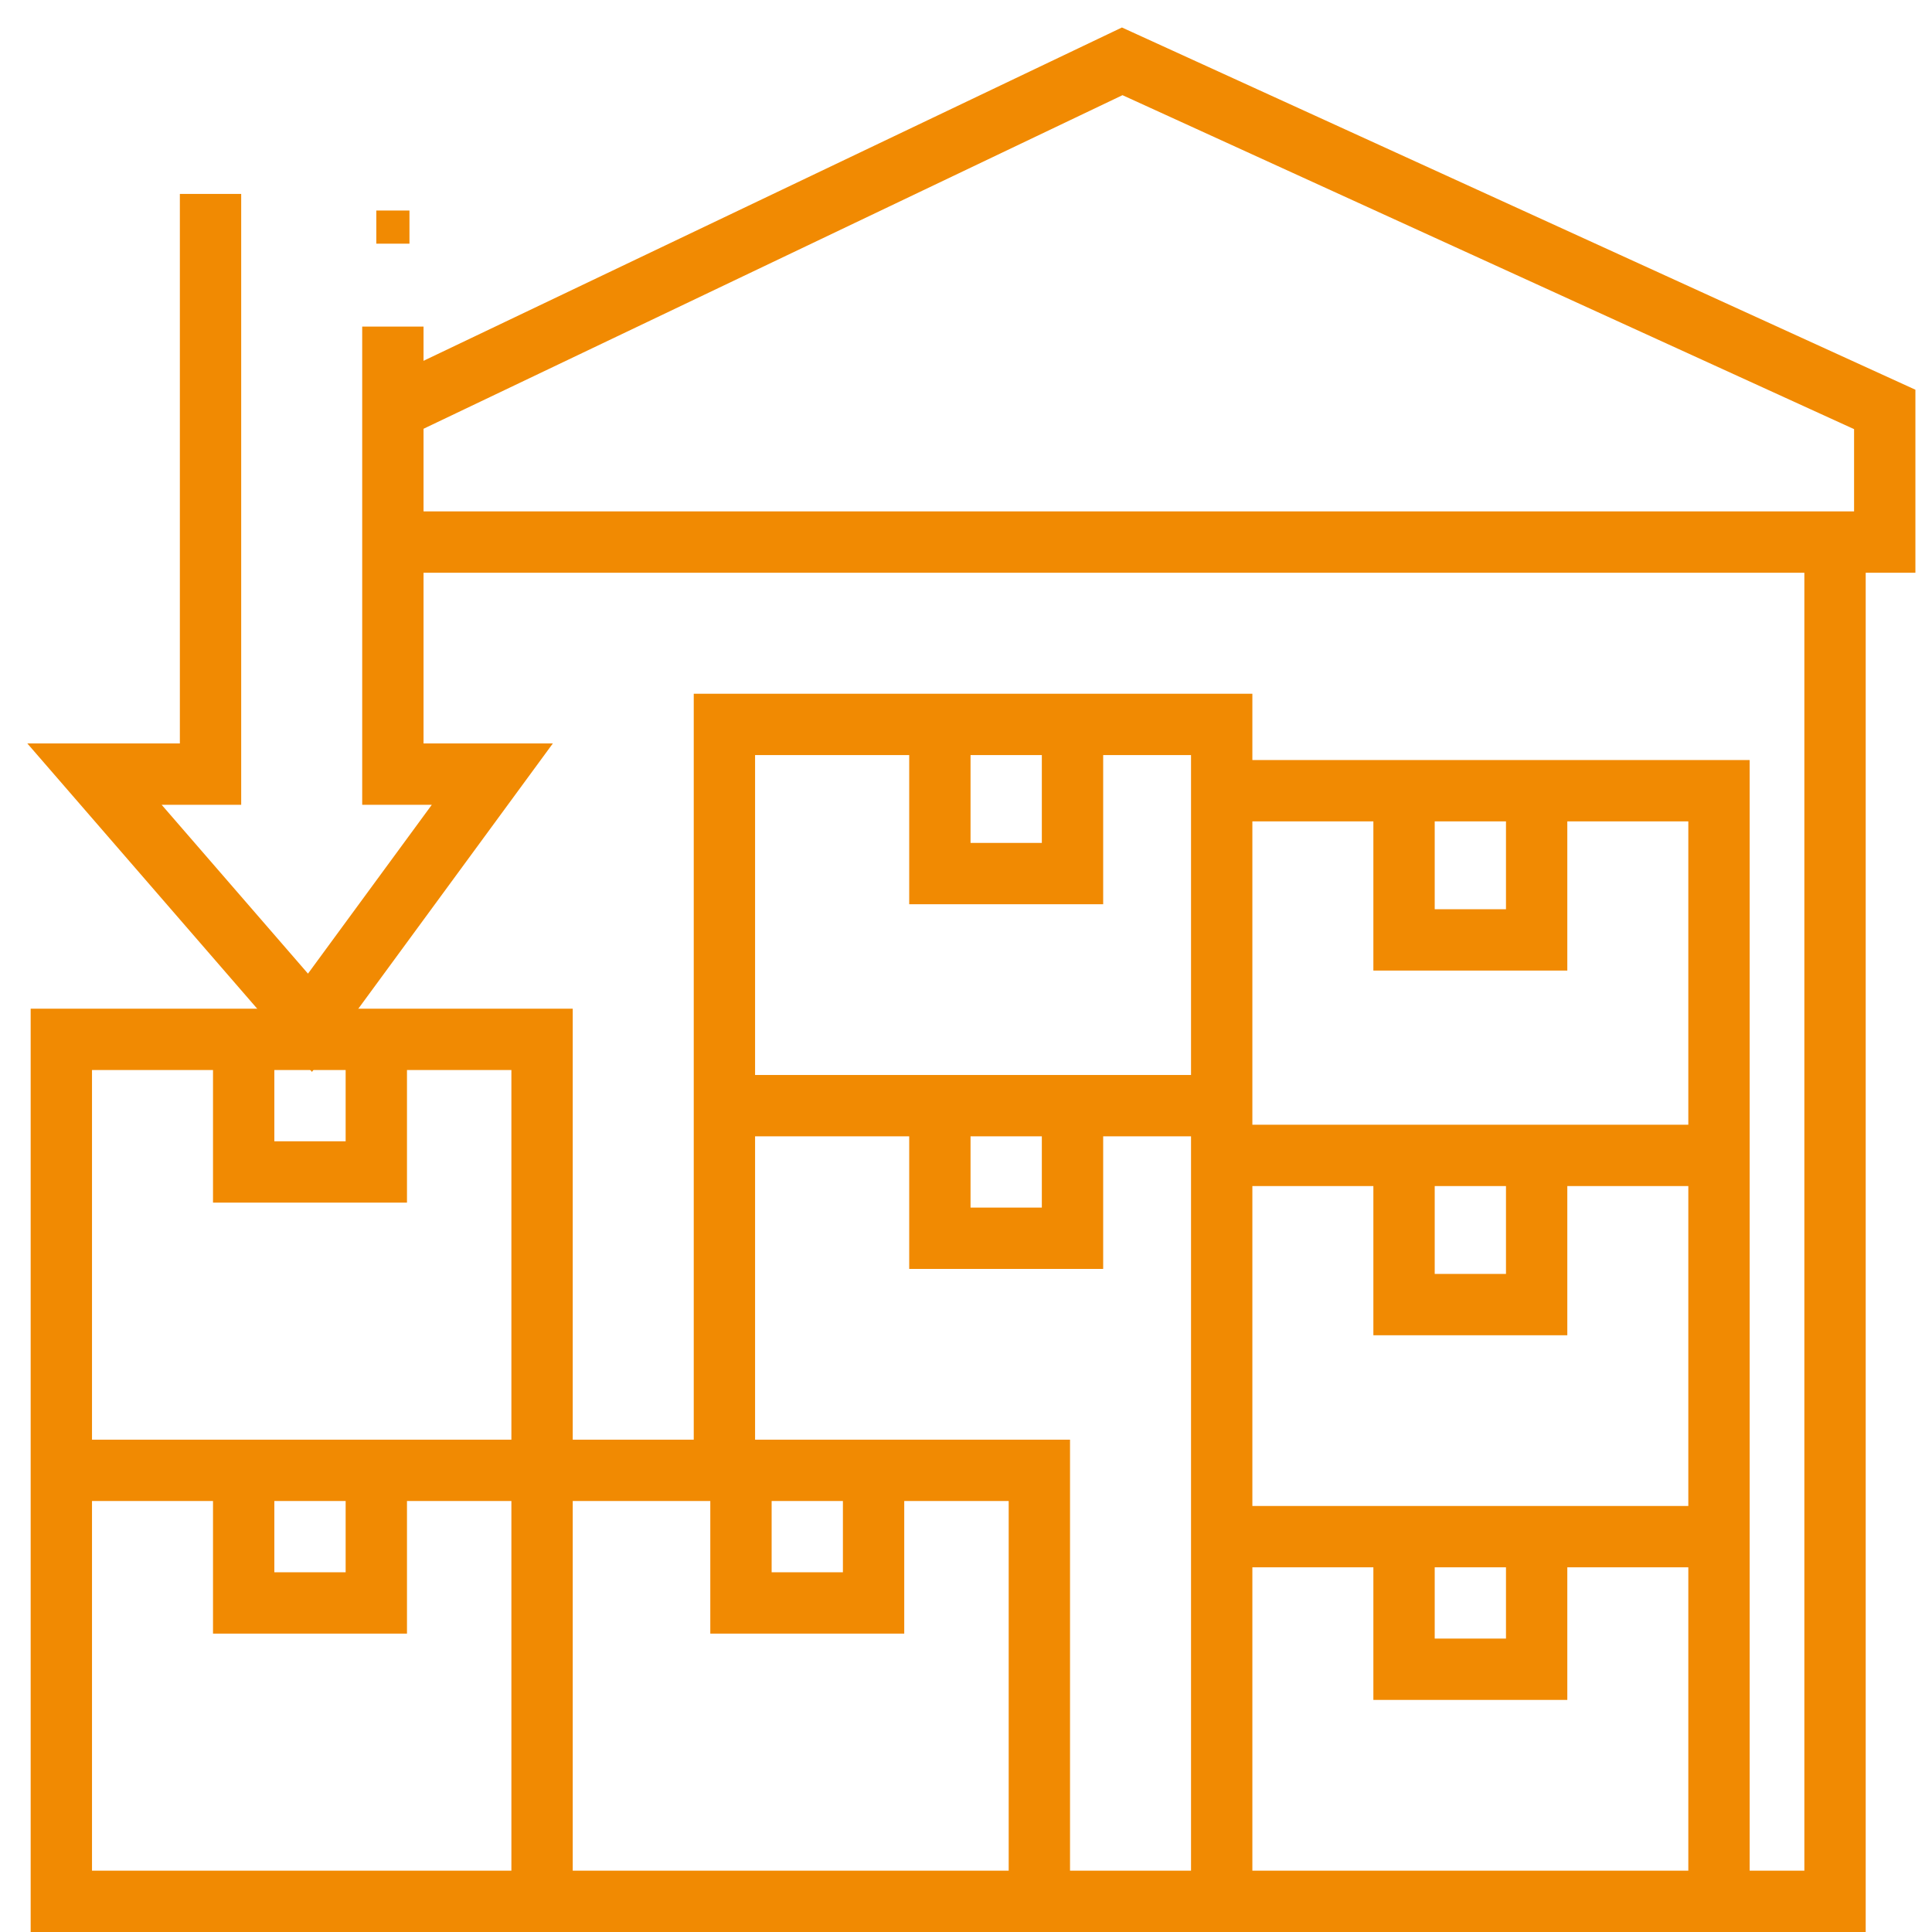
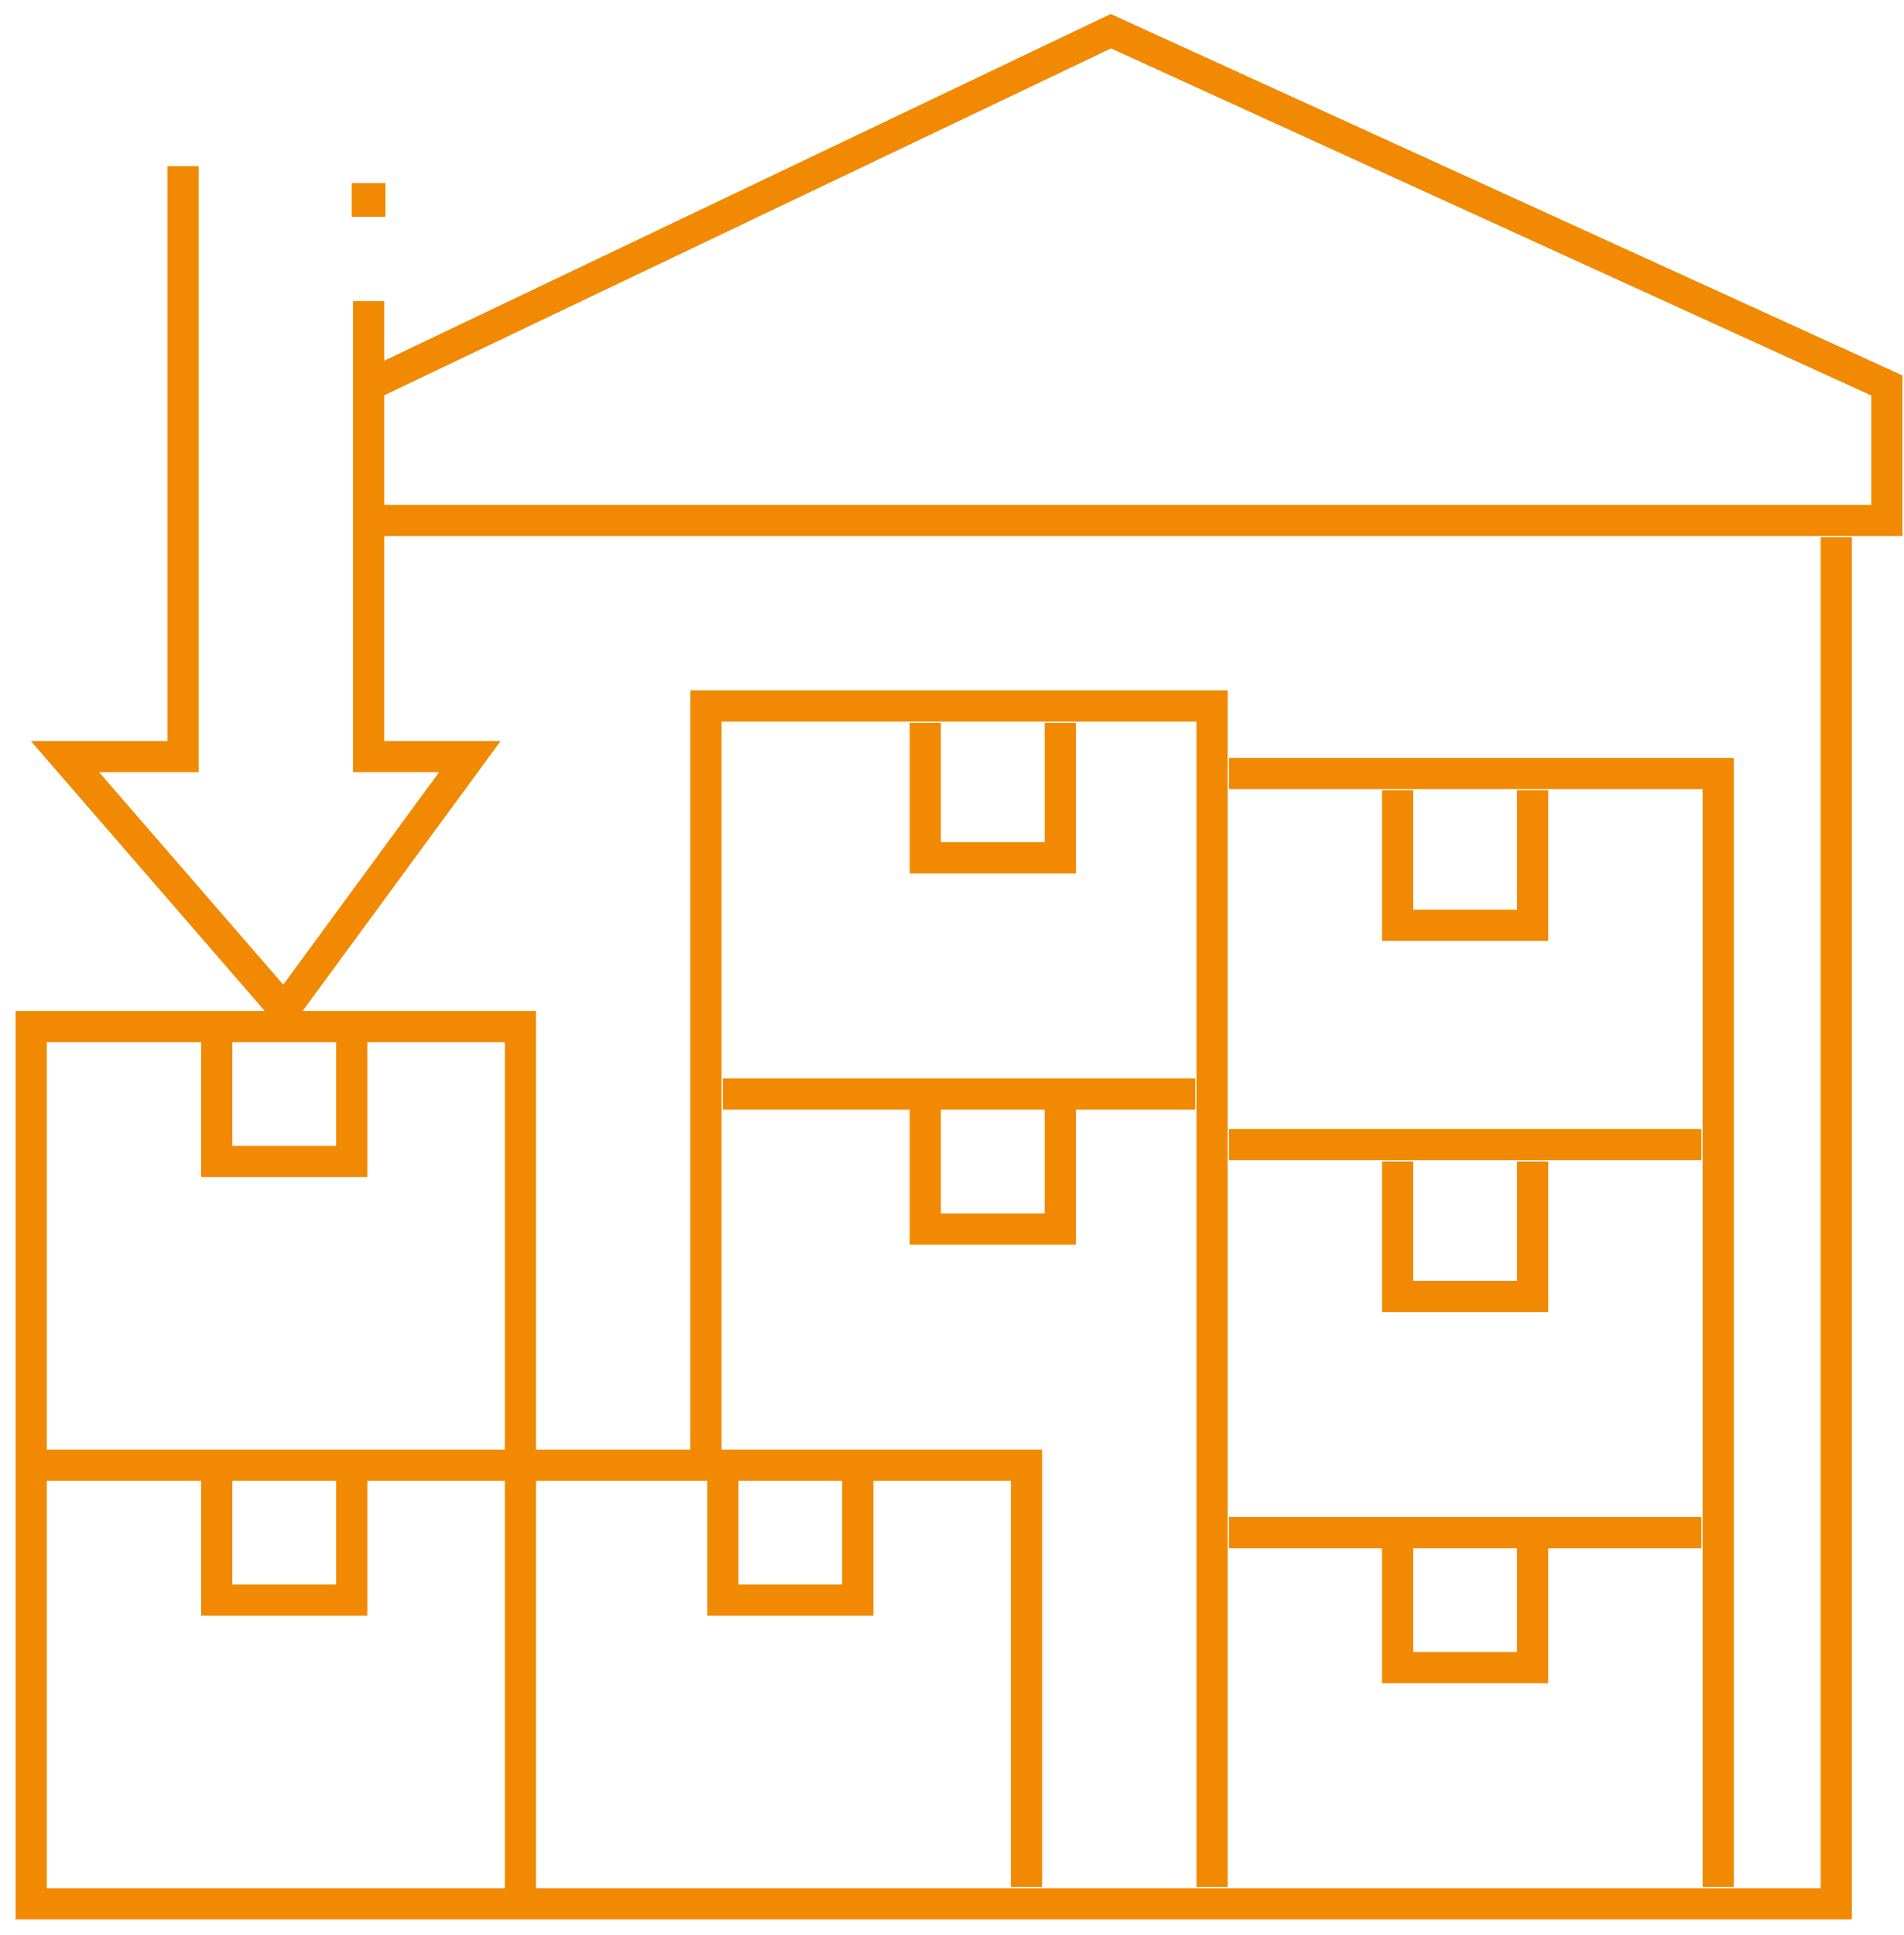
- <svg xmlns="http://www.w3.org/2000/svg" width="63" height="63" viewBox="0 0 63 63" fill="none">
-   <path d="M6.865 6.324V25.243H3.081L10.108 33.351L16.054 25.243H12.811V10.649" stroke="#F18A02" stroke-width="2" />
-   <path d="M12.81 13.351L36.594 2L61.459 13.351V17.676H12.81" stroke="#F18A02" stroke-width="2" />
-   <path d="M59.838 18.216V62H17.676M17.676 62H2V33.892H17.676V62Z" stroke="#F18A02" stroke-width="2" />
-   <path d="M2 47.946H33.892V61.459" stroke="#F18A02" stroke-width="2" />
-   <path d="M23.622 47.946V23.622H39.838V61.459" stroke="#F18A02" stroke-width="2" />
-   <path d="M40.378 25.784H56.054V61.459" stroke="#F18A02" stroke-width="2" />
-   <path d="M40.378 50.108H55.513" stroke="#F18A02" stroke-width="2" />
-   <path d="M40.378 37.676H55.513" stroke="#F18A02" stroke-width="2" />
-   <path d="M24.162 36.054H39.297" stroke="#F18A02" stroke-width="2" />
-   <path d="M30.648 24.162V28.486H34.973V24.162" stroke="#F18A02" stroke-width="2" />
-   <path d="M45.784 26.324V30.649H50.108V26.324" stroke="#F18A02" stroke-width="2" />
-   <path d="M45.784 38.216V42.541H50.108V38.216" stroke="#F18A02" stroke-width="2" />
-   <path d="M45.784 50.108V54.432H50.108V50.108" stroke="#F18A02" stroke-width="2" />
-   <path d="M30.648 36.054V40.378H34.973V36.054" stroke="#F18A02" stroke-width="2" />
-   <path d="M24.162 47.946V52.27H28.486V47.946" stroke="#F18A02" stroke-width="2" />
-   <path d="M7.946 47.946V52.27H12.271V47.946" stroke="#F18A02" stroke-width="2" />
-   <path d="M7.946 33.892V38.216H12.271V33.892" stroke="#F18A02" stroke-width="2" />
-   <rect x="12.271" y="6.865" width="1.081" height="1.081" fill="#F18A02" />
+ <svg xmlns="http://www.w3.org/2000/svg" width="61" height="62" viewBox="0 0 61 62" fill="none">
+   <path d="M5.866 5.324V24.243H2.082L9.109 32.351L15.055 24.243H11.812V9.649" stroke="#F18A02" />
+   <path d="M11.81 12.351L35.594 1L60.459 12.351V16.676H11.81" stroke="#F18A02" />
+   <path d="M58.838 17.216V61H16.676M16.676 61H1V32.892H16.676V61Z" stroke="#F18A02" />
+   <path d="M1 46.946H32.892V60.459" stroke="#F18A02" />
+   <path d="M22.621 46.946V22.622H38.837V60.459" stroke="#F18A02" />
+   <path d="M39.379 24.784H55.055V60.459" stroke="#F18A02" />
+   <path d="M39.379 49.108H54.514" stroke="#F18A02" />
+   <path d="M39.379 36.676H54.514" stroke="#F18A02" />
+   <path d="M23.162 35.054H38.297" stroke="#F18A02" />
+   <path d="M29.648 23.162V27.486H33.973V23.162" stroke="#F18A02" />
+   <path d="M44.783 25.324V29.648H49.108V25.324" stroke="#F18A02" />
+   <path d="M44.783 37.216V41.541H49.108V37.216" stroke="#F18A02" />
+   <path d="M44.783 49.108V53.432H49.108V49.108" stroke="#F18A02" />
+   <path d="M29.648 35.054V39.379H33.973V35.054" stroke="#F18A02" />
+   <path d="M23.162 46.946V51.27H27.486V46.946" stroke="#F18A02" />
+   <path d="M6.945 46.946V51.27H11.27V46.946" stroke="#F18A02" />
+   <path d="M6.945 32.892V37.216H11.27V32.892" stroke="#F18A02" />
+   <rect x="11.27" y="5.865" width="1.081" height="1.081" fill="#F18A02" />
</svg>
